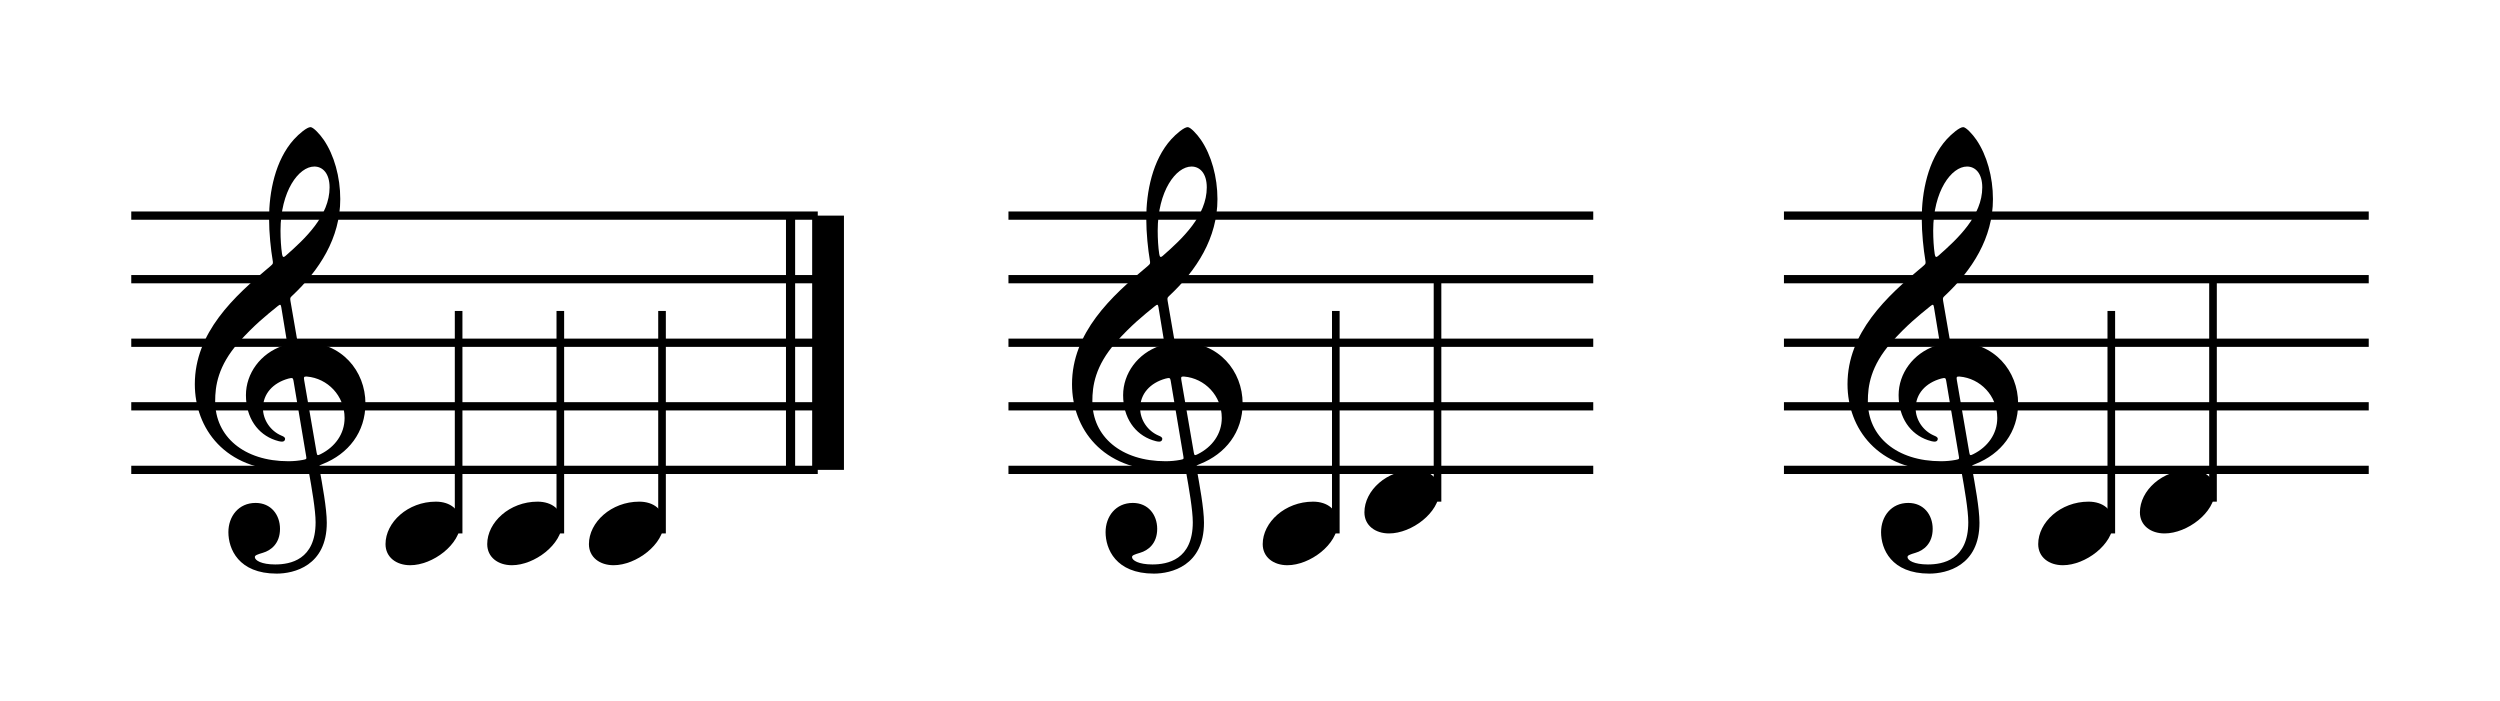
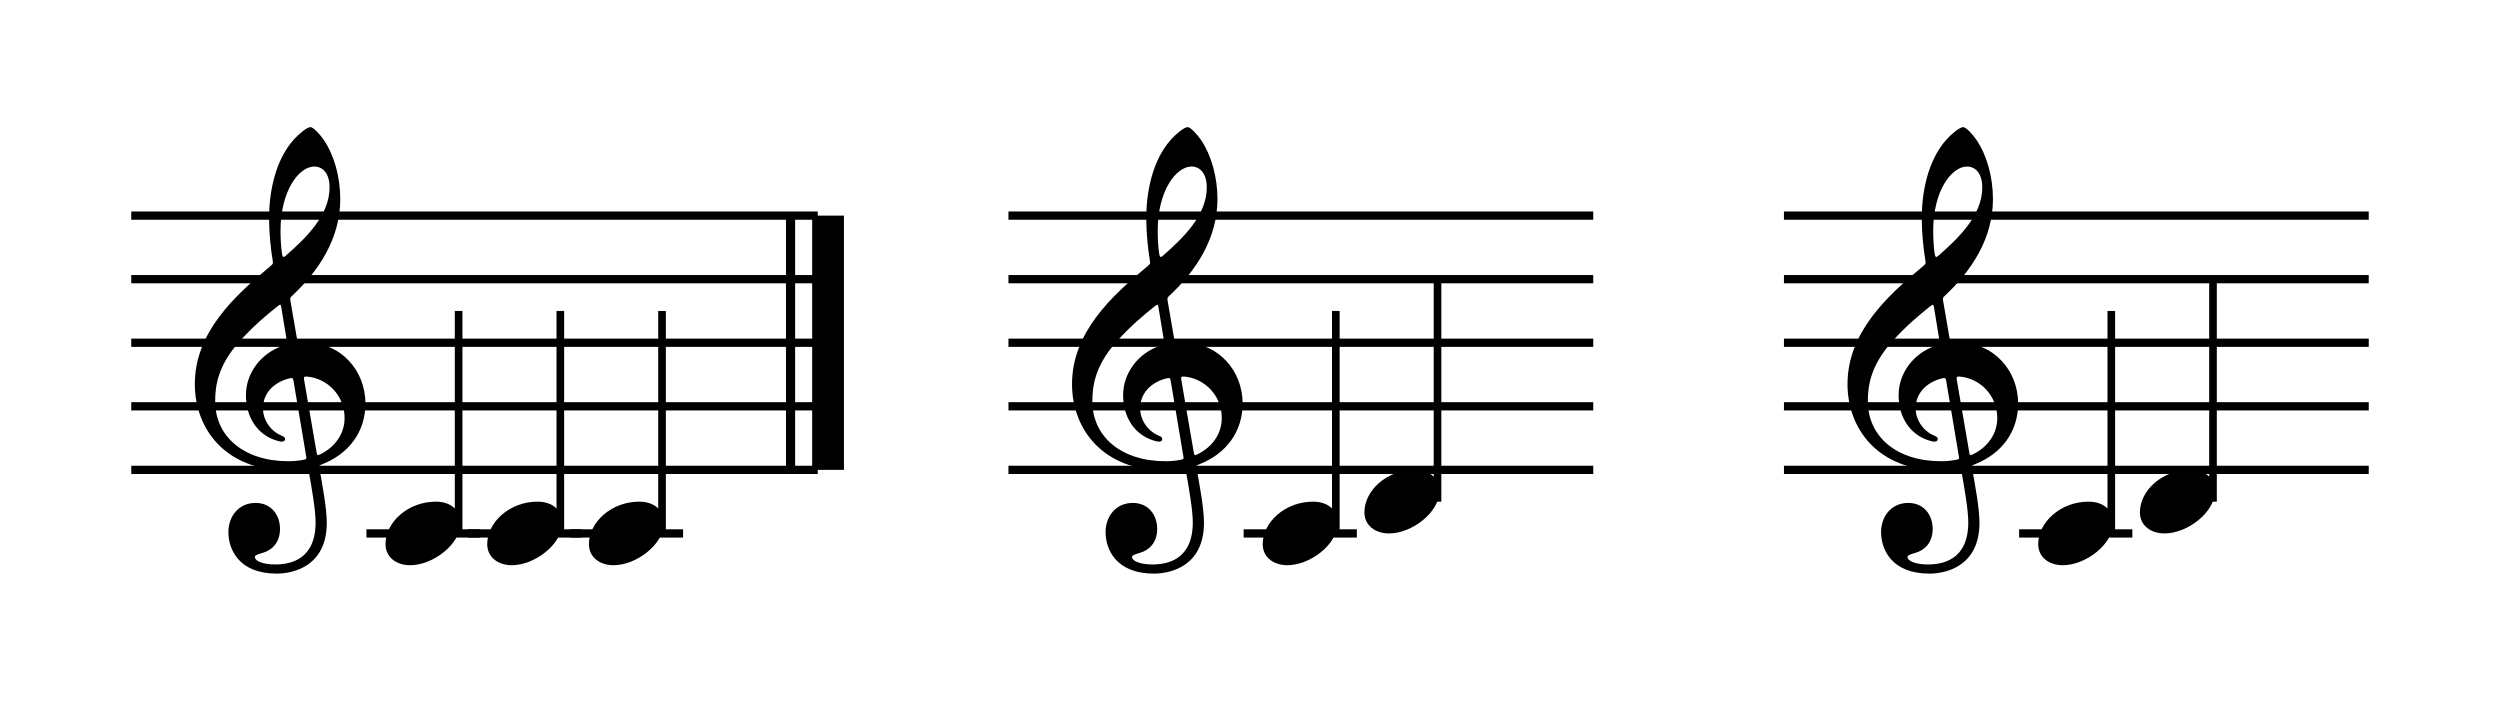
<svg xmlns="http://www.w3.org/2000/svg" width="393.3" height="110.24" viewBox="0 0 39.33 11.024">
  <g transform="translate(3.065 7.392) scale(1 -1)">
    <g data-layer="0">
      <line x1="0" y1="0" x2="0" y2="0" stroke="#000000" stroke-width="0" data-prov="5fc3f9fc71005c8f91cef3c82cf457d7" data-source-kind="6" data-kind="stroke" />
      <line x1="-1" y1="0" x2="9.8" y2="0" stroke="#000000" stroke-width="0.13" data-prov="540fd4c2706753fcc11d7abf84677260" data-source-kind="3" data-kind="stroke" />
      <line x1="-1" y1="1" x2="9.8" y2="1" stroke="#000000" stroke-width="0.13" data-prov="fea4bf7d60f88df52ba88e1026e63342" data-source-kind="3" data-kind="stroke" />
      <line x1="-1" y1="2" x2="9.8" y2="2" stroke="#000000" stroke-width="0.13" data-prov="2ce0db586e615b2e13faf76b21a0d74e" data-source-kind="3" data-kind="stroke" />
      <line x1="-1" y1="3" x2="9.8" y2="3" stroke="#000000" stroke-width="0.13" data-prov="d6f4c9a4f9b381f86948af62dd614587" data-source-kind="3" data-kind="stroke" />
      <line x1="-1" y1="4" x2="9.8" y2="4" stroke="#000000" stroke-width="0.13" data-prov="d26797f8b55b1986957fe0b86a4d8ad3" data-source-kind="3" data-kind="stroke" />
      <line x1="0" y1="0" x2="0" y2="0" stroke="#000000" stroke-width="0" data-prov="fbab9b9c1117f1a77321eef2528313c7" data-source-kind="2" data-kind="stroke" />
      <line x1="4.15" y1="-1" x2="4.15" y2="2.5" stroke="#000000" stroke-width="0.12" data-prov="685bb2f9eba2acf767017fe46340d32d" data-source-kind="0" data-kind="stroke" />
+       <line x1="2.7" y1="-1" x2="4.481" y2="-1" stroke="#000000" stroke-width="0.13" data-prov="badbeee9b287e9d086850c2be907fce8" data-source-kind="1" data-kind="stroke" />
      <line x1="5.75" y1="-1" x2="5.75" y2="2.5" stroke="#000000" stroke-width="0.12" data-prov="bfca9c8f8054f3d500e342f0b4750c5e" data-source-kind="0" data-kind="stroke" />
+       <line x1="4.3" y1="-1" x2="6.081" y2="-1" stroke="#000000" stroke-width="0.13" data-prov="9a0cb14210151fc9b638f964beb65c6c" data-source-kind="1" data-kind="stroke" />
      <line x1="7.35" y1="-1" x2="7.35" y2="2.5" stroke="#000000" stroke-width="0.12" data-prov="150cdc069f098c84e4293a2bb4ae6693" data-source-kind="0" data-kind="stroke" />
+       <line x1="5.9" y1="-1" x2="7.681" y2="-1" stroke="#000000" stroke-width="0.13" data-prov="01fbbb3559a0372164da3f005943fc45" data-source-kind="1" data-kind="stroke" />
      <line x1="0" y1="0" x2="0" y2="0" stroke="#000000" stroke-width="0" data-prov="ccedf36ea2c89203f216fe2bdcf32577" data-source-kind="12" data-kind="stroke" />
      <line x1="0" y1="0" x2="0" y2="0" stroke="#000000" stroke-width="0" data-prov="0bc5e2a029d8599bd4d15a916eb90318" data-source-kind="22" data-kind="stroke" />
      <line x1="0" y1="0" x2="0" y2="0" stroke="#000000" stroke-width="0" data-prov="5078100681364e0eef0becb94f607df4" data-source-kind="14" data-kind="stroke" />
      <line x1="0" y1="0" x2="0" y2="0" stroke="#000000" stroke-width="0" data-prov="850009fc86dd7744c4dea1ea6a28be42" data-source-kind="15" data-kind="stroke" />
      <line x1="0" y1="0" x2="0" y2="0" stroke="#000000" stroke-width="0" data-prov="0b3280aa906b67171cb829398b7bf1f0" data-source-kind="25" data-kind="stroke" />
      <line x1="13.8" y1="0" x2="13.8" y2="0" stroke="#000000" stroke-width="0" data-prov="d9a97871d4088c0f7e7c1ab7e4fd49b7" data-source-kind="6" data-kind="stroke" />
      <line x1="12.8" y1="0" x2="22" y2="0" stroke="#000000" stroke-width="0.13" data-prov="74a1941933b935bf49129ddec9ceb7cb" data-source-kind="3" data-kind="stroke" />
      <line x1="12.8" y1="1" x2="22" y2="1" stroke="#000000" stroke-width="0.13" data-prov="9127c3ddf63996fbde1522f2af47e640" data-source-kind="3" data-kind="stroke" />
      <line x1="12.8" y1="2" x2="22" y2="2" stroke="#000000" stroke-width="0.13" data-prov="6244e1812ecbd0f97ace48fed547d2a0" data-source-kind="3" data-kind="stroke" />
      <line x1="12.8" y1="3" x2="22" y2="3" stroke="#000000" stroke-width="0.13" data-prov="daaa82fcc1b3fceb63ecca023f71c3a6" data-source-kind="3" data-kind="stroke" />
      <line x1="12.8" y1="4" x2="22" y2="4" stroke="#000000" stroke-width="0.13" data-prov="00ce5a2fe2e45b498b1164e3ce0239f0" data-source-kind="3" data-kind="stroke" />
      <line x1="13.8" y1="0" x2="13.8" y2="0" stroke="#000000" stroke-width="0" data-prov="374743e32dbbfe82916c87b68c2fcbd3" data-source-kind="2" data-kind="stroke" />
      <line x1="17.95" y1="-1" x2="17.95" y2="2.5" stroke="#000000" stroke-width="0.12" data-prov="27a2f99d23428f969f8f22d7e42f89a4" data-source-kind="0" data-kind="stroke" />
+       <line x1="16.5" y1="-1" x2="18.281" y2="-1" stroke="#000000" stroke-width="0.13" data-prov="370371bf62378295492e01246d4ee16f" data-source-kind="1" data-kind="stroke" />
      <line x1="19.55" y1="-0.5" x2="19.55" y2="3" stroke="#000000" stroke-width="0.12" data-prov="4ba26f525e6c664f9f3727b3f001c4f7" data-source-kind="0" data-kind="stroke" />
      <line x1="26" y1="0" x2="26" y2="0" stroke="#000000" stroke-width="0" data-prov="cc34303d8801d20b413432a3a1b66aa0" data-source-kind="6" data-kind="stroke" />
      <line x1="25" y1="0" x2="34.2" y2="0" stroke="#000000" stroke-width="0.13" data-prov="ff986fa2737b7cc76925b8b003dfb446" data-source-kind="3" data-kind="stroke" />
      <line x1="25" y1="1" x2="34.2" y2="1" stroke="#000000" stroke-width="0.13" data-prov="8c632b729231878fa18c479fd24d7436" data-source-kind="3" data-kind="stroke" />
      <line x1="25" y1="2" x2="34.2" y2="2" stroke="#000000" stroke-width="0.13" data-prov="0c8b92c6e5cb8d4afcffe28972595e85" data-source-kind="3" data-kind="stroke" />
      <line x1="25" y1="3" x2="34.2" y2="3" stroke="#000000" stroke-width="0.13" data-prov="d01bcd62385bf77312ae65017a9b4a50" data-source-kind="3" data-kind="stroke" />
      <line x1="25" y1="4" x2="34.2" y2="4" stroke="#000000" stroke-width="0.13" data-prov="c882fdc5188e96b8a1950c11dfd401e9" data-source-kind="3" data-kind="stroke" />
      <line x1="26" y1="0" x2="26" y2="0" stroke="#000000" stroke-width="0" data-prov="2fe40e9238d3fc28c88d7082dbbec593" data-source-kind="2" data-kind="stroke" />
      <line x1="30.15" y1="-1" x2="30.15" y2="2.5" stroke="#000000" stroke-width="0.12" data-prov="8b99315d75c981620504d9274be1fa45" data-source-kind="0" data-kind="stroke" />
+       <line x1="28.7" y1="-1" x2="30.481" y2="-1" stroke="#000000" stroke-width="0.13" data-prov="95dfefec6481cc7be34a31c283b7fd8c" data-source-kind="1" data-kind="stroke" />
      <line x1="31.75" y1="-0.5" x2="31.75" y2="3" stroke="#000000" stroke-width="0.12" data-prov="b98aa6fd428e2b9f68fefec4b05a2b78" data-source-kind="0" data-kind="stroke" />
      <path d="M1.504 1.66C1.496 1.708 1.504 1.712 1.528 1.736C1.96 2.14 2.288 2.648 2.288 3.26C2.288 3.608 2.192 3.952 2.028 4.192C1.968 4.28 1.864 4.392 1.82 4.392C1.764 4.392 1.64 4.288 1.56 4.2C1.264 3.872 1.168 3.372 1.168 2.956C1.168 2.724 1.196 2.464 1.224 2.3C1.232 2.252 1.236 2.244 1.188 2.204C0.612 1.728 0 1.156 0 0.348C0 -0.348 0.476 -1.008 1.456 -1.008C1.548 -1.008 1.652 -1 1.732 -0.984C1.776 -0.976 1.784 -0.972 1.792 -1.02C1.84 -1.288 1.9 -1.636 1.9 -1.824C1.9 -2.416 1.5 -2.488 1.264 -2.488C1.048 -2.488 0.944 -2.424 0.944 -2.372C0.944 -2.344 0.98 -2.332 1.072 -2.304C1.196 -2.268 1.34 -2.16 1.34 -1.928C1.34 -1.708 1.2 -1.52 0.956 -1.52C0.688 -1.52 0.528 -1.732 0.528 -1.98C0.528 -2.24 0.684 -2.632 1.288 -2.632C1.556 -2.632 2.076 -2.512 2.076 -1.832C2.076 -1.604 2.004 -1.224 1.96 -0.976C1.952 -0.928 1.956 -0.932 2.012 -0.908C2.416 -0.748 2.684 -0.408 2.684 0.044C2.684 0.556 2.308 1.008 1.72 1.008C1.616 1.008 1.616 1.008 1.604 1.08ZM1.88 3.772C2.012 3.772 2.12 3.664 2.12 3.444C2.12 3 1.74 2.64 1.424 2.364C1.396 2.34 1.38 2.344 1.372 2.396C1.356 2.5 1.348 2.636 1.348 2.764C1.348 3.388 1.636 3.772 1.88 3.772ZM1.444 1.048C1.456 0.972 1.456 0.976 1.384 0.952C1.032 0.832 0.804 0.516 0.804 0.176C0.804 -0.184 0.992 -0.44 1.264 -0.532C1.296 -0.544 1.344 -0.556 1.372 -0.556C1.404 -0.556 1.42 -0.536 1.42 -0.512C1.42 -0.484 1.388 -0.472 1.36 -0.46C1.192 -0.388 1.072 -0.216 1.072 -0.032C1.072 0.196 1.228 0.368 1.472 0.436C1.536 0.452 1.544 0.448 1.552 0.404L1.752 -0.788C1.76 -0.832 1.756 -0.832 1.696 -0.844C1.632 -0.856 1.552 -0.864 1.472 -0.864C0.772 -0.864 0.32 -0.476 0.32 0.08C0.32 0.316 0.36 0.632 0.692 1.008C0.932 1.276 1.116 1.424 1.304 1.576C1.344 1.608 1.352 1.604 1.36 1.56ZM1.72 0.412C1.712 0.46 1.716 0.472 1.764 0.468C2.088 0.44 2.356 0.168 2.356 -0.184C2.356 -0.436 2.204 -0.64 1.98 -0.752C1.932 -0.776 1.924 -0.776 1.916 -0.728Z" transform="translate(0 1)" fill="#000000" data-prov="11b3eeb335691c9e35abc39fd2b199b8" data-source-kind="4" data-glyph="gClef" data-class="clef" />
      <path d="M0.388 -0.5C0.744 -0.5 1.18 -0.172 1.18 0.168C1.18 0.372 1.02 0.5 0.792 0.5C0.352 0.5 0 0.176 0 -0.168C0 -0.376 0.172 -0.5 0.388 -0.5Z" transform="translate(3 -1)" fill="#000000" data-prov="a9ea8a975336c483b806550f06c6ac3a" data-source-kind="1" data-glyph="noteheadBlack" data-class="notehead" />
      <path d="M0.388 -0.5C0.744 -0.5 1.18 -0.172 1.18 0.168C1.18 0.372 1.02 0.5 0.792 0.5C0.352 0.5 0 0.176 0 -0.168C0 -0.376 0.172 -0.5 0.388 -0.5Z" transform="translate(4.6 -1)" fill="#000000" data-prov="f75057d1424ec76a43140fd09f5430f6" data-source-kind="1" data-glyph="noteheadBlack" data-class="notehead" />
      <path d="M0.388 -0.5C0.744 -0.5 1.18 -0.172 1.18 0.168C1.18 0.372 1.02 0.5 0.792 0.5C0.352 0.5 0 0.176 0 -0.168C0 -0.376 0.172 -0.5 0.388 -0.5Z" transform="translate(6.2 -1)" fill="#000000" data-prov="ae10a4d1e0e114150bb2f37428592071" data-source-kind="1" data-glyph="noteheadBlack" data-class="notehead" />
      <path d="M0.144 0V4H0V0ZM0.912 4H0.412V0H0.912Z" transform="translate(9.3 0)" fill="#000000" data-prov="688cee6a171fdd158a2ecee088684062" data-source-kind="9" data-glyph="barlineFinal" data-class="barline" />
      <path d="M1.504 1.66C1.496 1.708 1.504 1.712 1.528 1.736C1.96 2.14 2.288 2.648 2.288 3.26C2.288 3.608 2.192 3.952 2.028 4.192C1.968 4.28 1.864 4.392 1.82 4.392C1.764 4.392 1.64 4.288 1.56 4.2C1.264 3.872 1.168 3.372 1.168 2.956C1.168 2.724 1.196 2.464 1.224 2.3C1.232 2.252 1.236 2.244 1.188 2.204C0.612 1.728 0 1.156 0 0.348C0 -0.348 0.476 -1.008 1.456 -1.008C1.548 -1.008 1.652 -1 1.732 -0.984C1.776 -0.976 1.784 -0.972 1.792 -1.02C1.84 -1.288 1.9 -1.636 1.9 -1.824C1.9 -2.416 1.5 -2.488 1.264 -2.488C1.048 -2.488 0.944 -2.424 0.944 -2.372C0.944 -2.344 0.98 -2.332 1.072 -2.304C1.196 -2.268 1.34 -2.16 1.34 -1.928C1.34 -1.708 1.2 -1.52 0.956 -1.52C0.688 -1.52 0.528 -1.732 0.528 -1.98C0.528 -2.24 0.684 -2.632 1.288 -2.632C1.556 -2.632 2.076 -2.512 2.076 -1.832C2.076 -1.604 2.004 -1.224 1.96 -0.976C1.952 -0.928 1.956 -0.932 2.012 -0.908C2.416 -0.748 2.684 -0.408 2.684 0.044C2.684 0.556 2.308 1.008 1.72 1.008C1.616 1.008 1.616 1.008 1.604 1.08ZM1.88 3.772C2.012 3.772 2.12 3.664 2.12 3.444C2.12 3 1.74 2.64 1.424 2.364C1.396 2.34 1.38 2.344 1.372 2.396C1.356 2.5 1.348 2.636 1.348 2.764C1.348 3.388 1.636 3.772 1.88 3.772ZM1.444 1.048C1.456 0.972 1.456 0.976 1.384 0.952C1.032 0.832 0.804 0.516 0.804 0.176C0.804 -0.184 0.992 -0.44 1.264 -0.532C1.296 -0.544 1.344 -0.556 1.372 -0.556C1.404 -0.556 1.42 -0.536 1.42 -0.512C1.42 -0.484 1.388 -0.472 1.36 -0.46C1.192 -0.388 1.072 -0.216 1.072 -0.032C1.072 0.196 1.228 0.368 1.472 0.436C1.536 0.452 1.544 0.448 1.552 0.404L1.752 -0.788C1.76 -0.832 1.756 -0.832 1.696 -0.844C1.632 -0.856 1.552 -0.864 1.472 -0.864C0.772 -0.864 0.32 -0.476 0.32 0.08C0.32 0.316 0.36 0.632 0.692 1.008C0.932 1.276 1.116 1.424 1.304 1.576C1.344 1.608 1.352 1.604 1.36 1.56ZM1.72 0.412C1.712 0.46 1.716 0.472 1.764 0.468C2.088 0.44 2.356 0.168 2.356 -0.184C2.356 -0.436 2.204 -0.64 1.98 -0.752C1.932 -0.776 1.924 -0.776 1.916 -0.728Z" transform="translate(13.8 1)" fill="#000000" data-prov="22ee2bcfa4f95b655d9005ee6936f95c" data-source-kind="4" data-glyph="gClef" data-class="clef" />
      <path d="M0.388 -0.5C0.744 -0.5 1.18 -0.172 1.18 0.168C1.18 0.372 1.02 0.5 0.792 0.5C0.352 0.5 0 0.176 0 -0.168C0 -0.376 0.172 -0.5 0.388 -0.5Z" transform="translate(16.8 -1)" fill="#000000" data-prov="570646848d323a130dfd8621abc0523a" data-source-kind="1" data-glyph="noteheadBlack" data-class="notehead" />
      <path d="M0.388 -0.5C0.744 -0.5 1.18 -0.172 1.18 0.168C1.18 0.372 1.02 0.5 0.792 0.5C0.352 0.5 0 0.176 0 -0.168C0 -0.376 0.172 -0.5 0.388 -0.5Z" transform="translate(18.4 -0.5)" fill="#000000" data-prov="8203471bd393291712730bfe067a49f4" data-source-kind="1" data-glyph="noteheadBlack" data-class="notehead" />
      <path d="M1.504 1.66C1.496 1.708 1.504 1.712 1.528 1.736C1.96 2.14 2.288 2.648 2.288 3.26C2.288 3.608 2.192 3.952 2.028 4.192C1.968 4.28 1.864 4.392 1.82 4.392C1.764 4.392 1.64 4.288 1.56 4.2C1.264 3.872 1.168 3.372 1.168 2.956C1.168 2.724 1.196 2.464 1.224 2.3C1.232 2.252 1.236 2.244 1.188 2.204C0.612 1.728 0 1.156 0 0.348C0 -0.348 0.476 -1.008 1.456 -1.008C1.548 -1.008 1.652 -1 1.732 -0.984C1.776 -0.976 1.784 -0.972 1.792 -1.02C1.84 -1.288 1.9 -1.636 1.9 -1.824C1.9 -2.416 1.5 -2.488 1.264 -2.488C1.048 -2.488 0.944 -2.424 0.944 -2.372C0.944 -2.344 0.98 -2.332 1.072 -2.304C1.196 -2.268 1.34 -2.16 1.34 -1.928C1.34 -1.708 1.2 -1.52 0.956 -1.52C0.688 -1.52 0.528 -1.732 0.528 -1.98C0.528 -2.24 0.684 -2.632 1.288 -2.632C1.556 -2.632 2.076 -2.512 2.076 -1.832C2.076 -1.604 2.004 -1.224 1.96 -0.976C1.952 -0.928 1.956 -0.932 2.012 -0.908C2.416 -0.748 2.684 -0.408 2.684 0.044C2.684 0.556 2.308 1.008 1.72 1.008C1.616 1.008 1.616 1.008 1.604 1.08ZM1.88 3.772C2.012 3.772 2.12 3.664 2.12 3.444C2.12 3 1.74 2.64 1.424 2.364C1.396 2.34 1.38 2.344 1.372 2.396C1.356 2.5 1.348 2.636 1.348 2.764C1.348 3.388 1.636 3.772 1.88 3.772ZM1.444 1.048C1.456 0.972 1.456 0.976 1.384 0.952C1.032 0.832 0.804 0.516 0.804 0.176C0.804 -0.184 0.992 -0.44 1.264 -0.532C1.296 -0.544 1.344 -0.556 1.372 -0.556C1.404 -0.556 1.42 -0.536 1.42 -0.512C1.42 -0.484 1.388 -0.472 1.36 -0.46C1.192 -0.388 1.072 -0.216 1.072 -0.032C1.072 0.196 1.228 0.368 1.472 0.436C1.536 0.452 1.544 0.448 1.552 0.404L1.752 -0.788C1.76 -0.832 1.756 -0.832 1.696 -0.844C1.632 -0.856 1.552 -0.864 1.472 -0.864C0.772 -0.864 0.32 -0.476 0.32 0.08C0.32 0.316 0.36 0.632 0.692 1.008C0.932 1.276 1.116 1.424 1.304 1.576C1.344 1.608 1.352 1.604 1.36 1.56ZM1.72 0.412C1.712 0.46 1.716 0.472 1.764 0.468C2.088 0.44 2.356 0.168 2.356 -0.184C2.356 -0.436 2.204 -0.64 1.98 -0.752C1.932 -0.776 1.924 -0.776 1.916 -0.728Z" transform="translate(26 1)" fill="#000000" data-prov="592b318a5a382abc0a975f47f08f0ad3" data-source-kind="4" data-glyph="gClef" data-class="clef" />
      <path d="M0.388 -0.5C0.744 -0.5 1.18 -0.172 1.18 0.168C1.18 0.372 1.02 0.5 0.792 0.5C0.352 0.5 0 0.176 0 -0.168C0 -0.376 0.172 -0.5 0.388 -0.5Z" transform="translate(29 -1)" fill="#000000" data-prov="cfe927096cef847eb22b0f0da758ae25" data-source-kind="1" data-glyph="noteheadBlack" data-class="notehead" />
      <path d="M0.388 -0.5C0.744 -0.5 1.18 -0.172 1.18 0.168C1.18 0.372 1.02 0.5 0.792 0.5C0.352 0.5 0 0.176 0 -0.168C0 -0.376 0.172 -0.5 0.388 -0.5Z" transform="translate(30.6 -0.5)" fill="#000000" data-prov="156fb4f4836e433fab4e81ed7492b103" data-source-kind="1" data-glyph="noteheadBlack" data-class="notehead" />
    </g>
  </g>
</svg>
